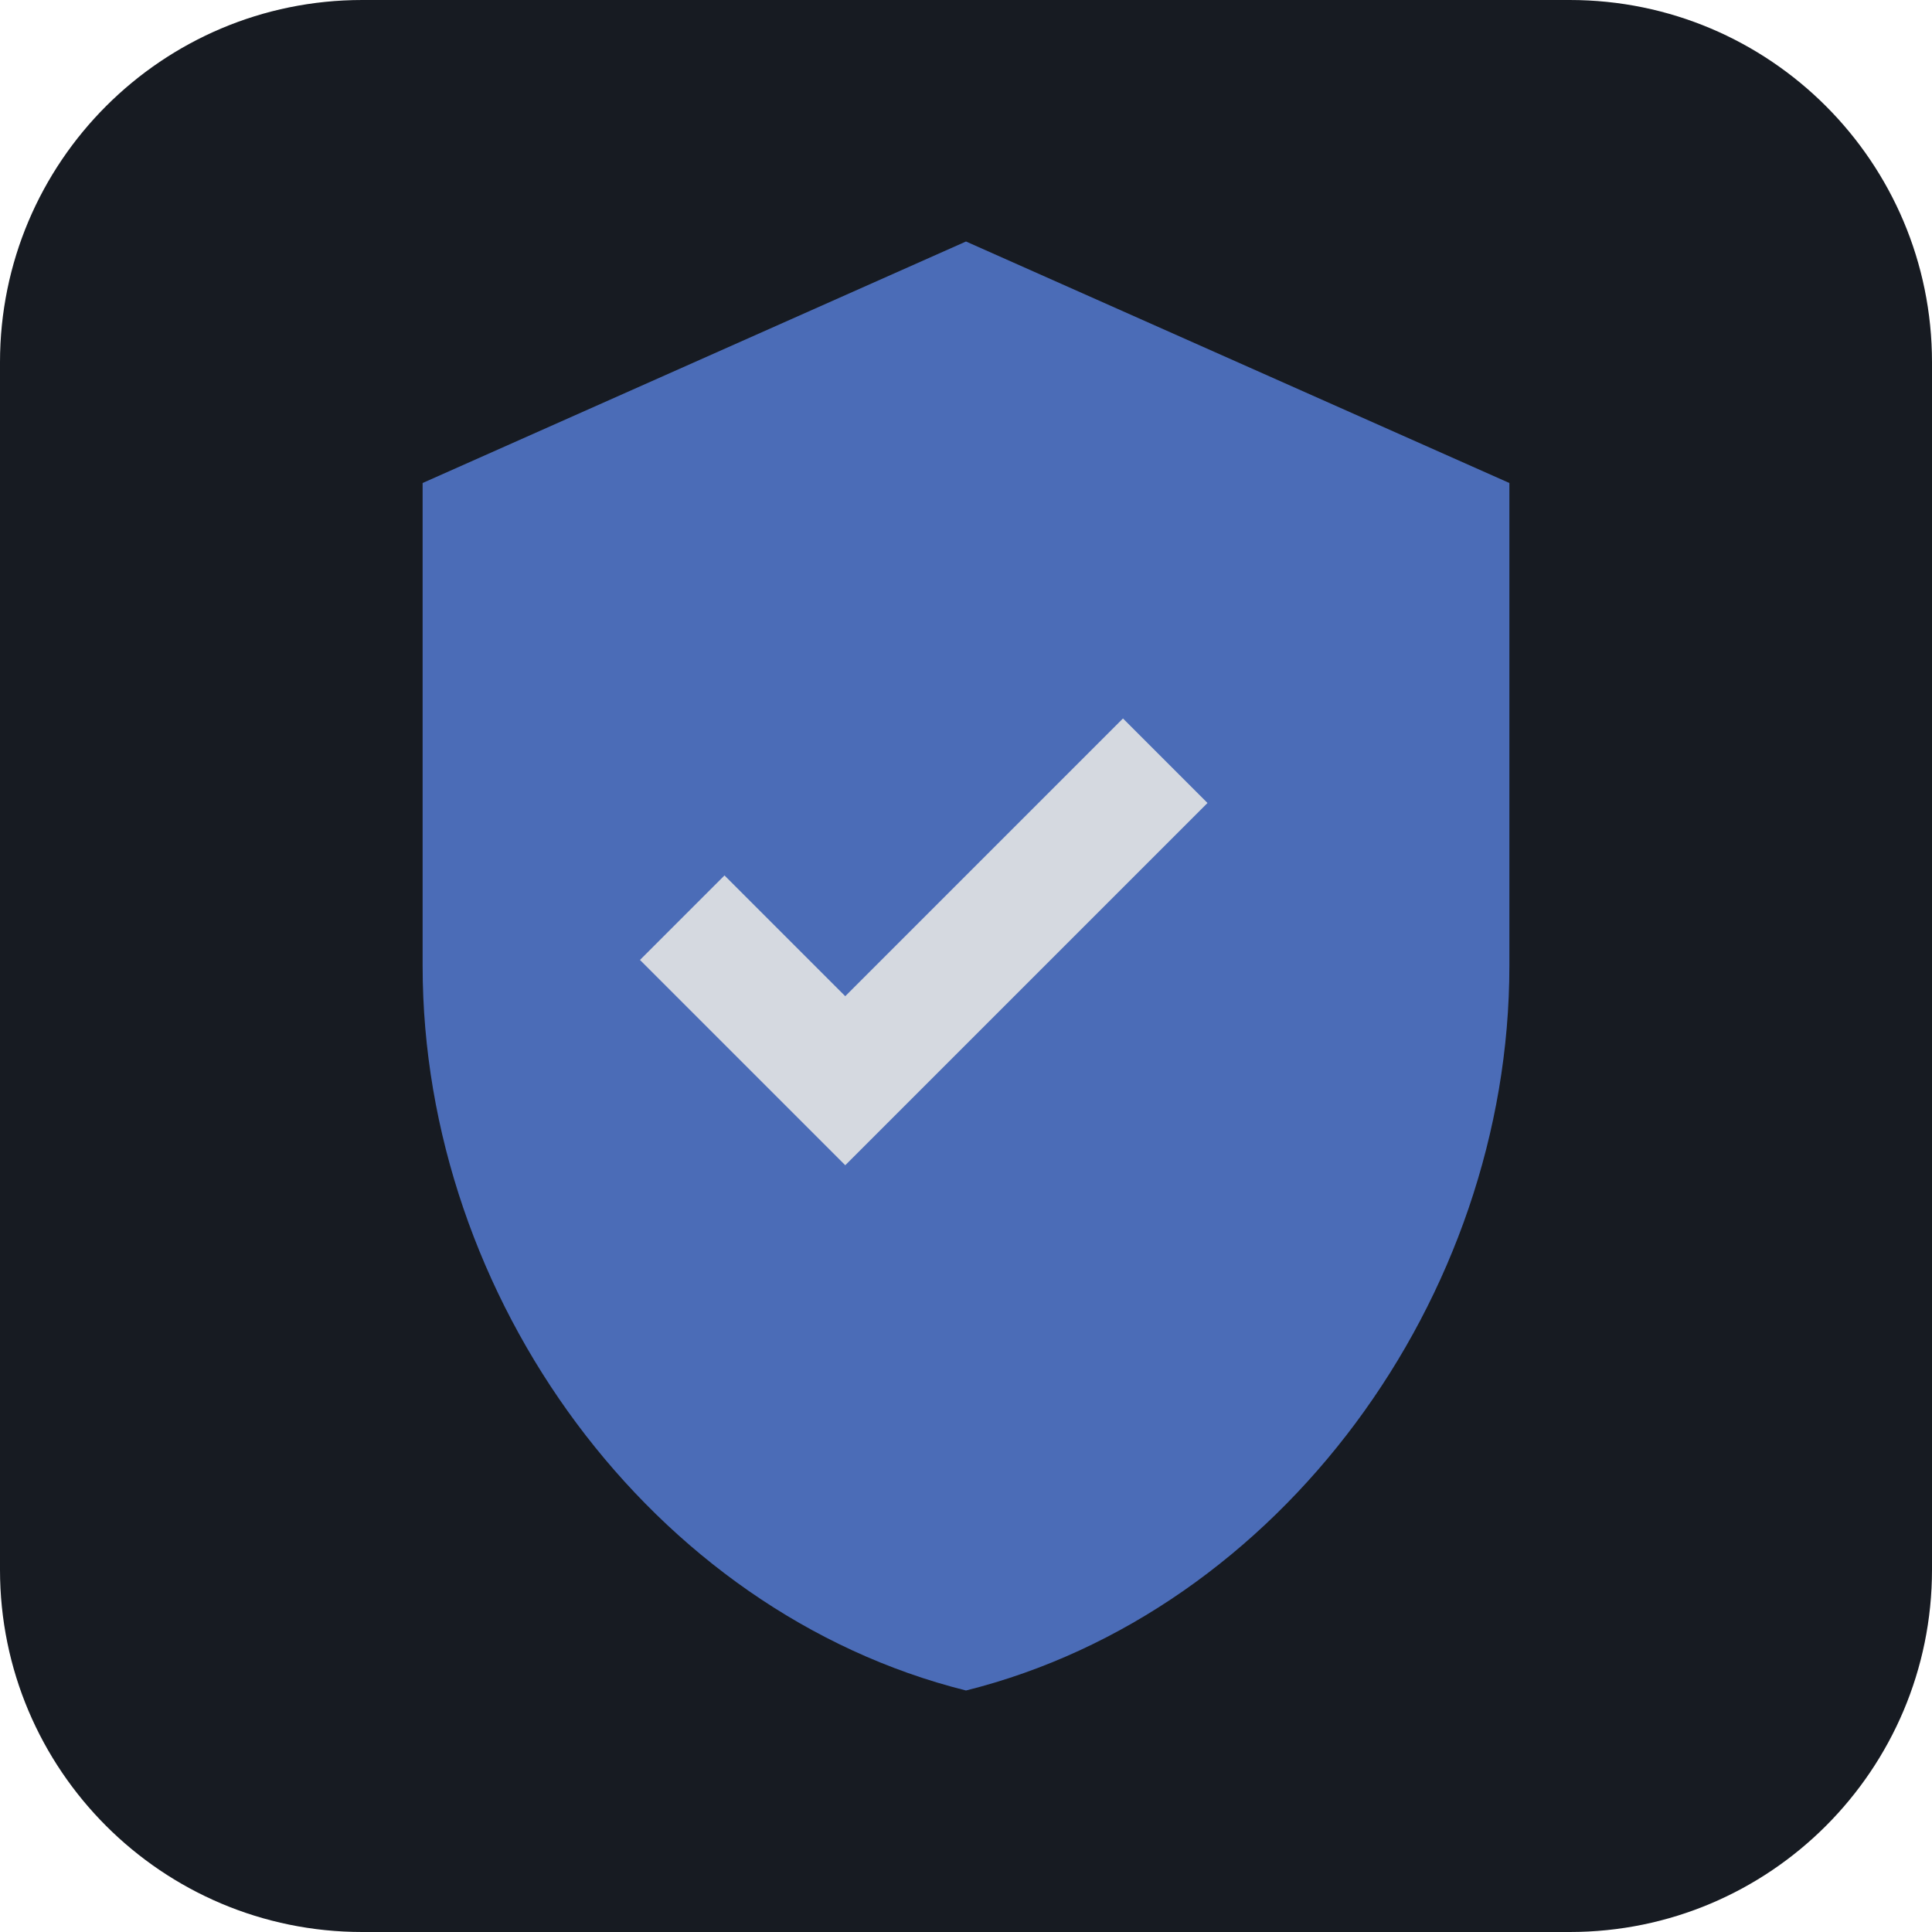
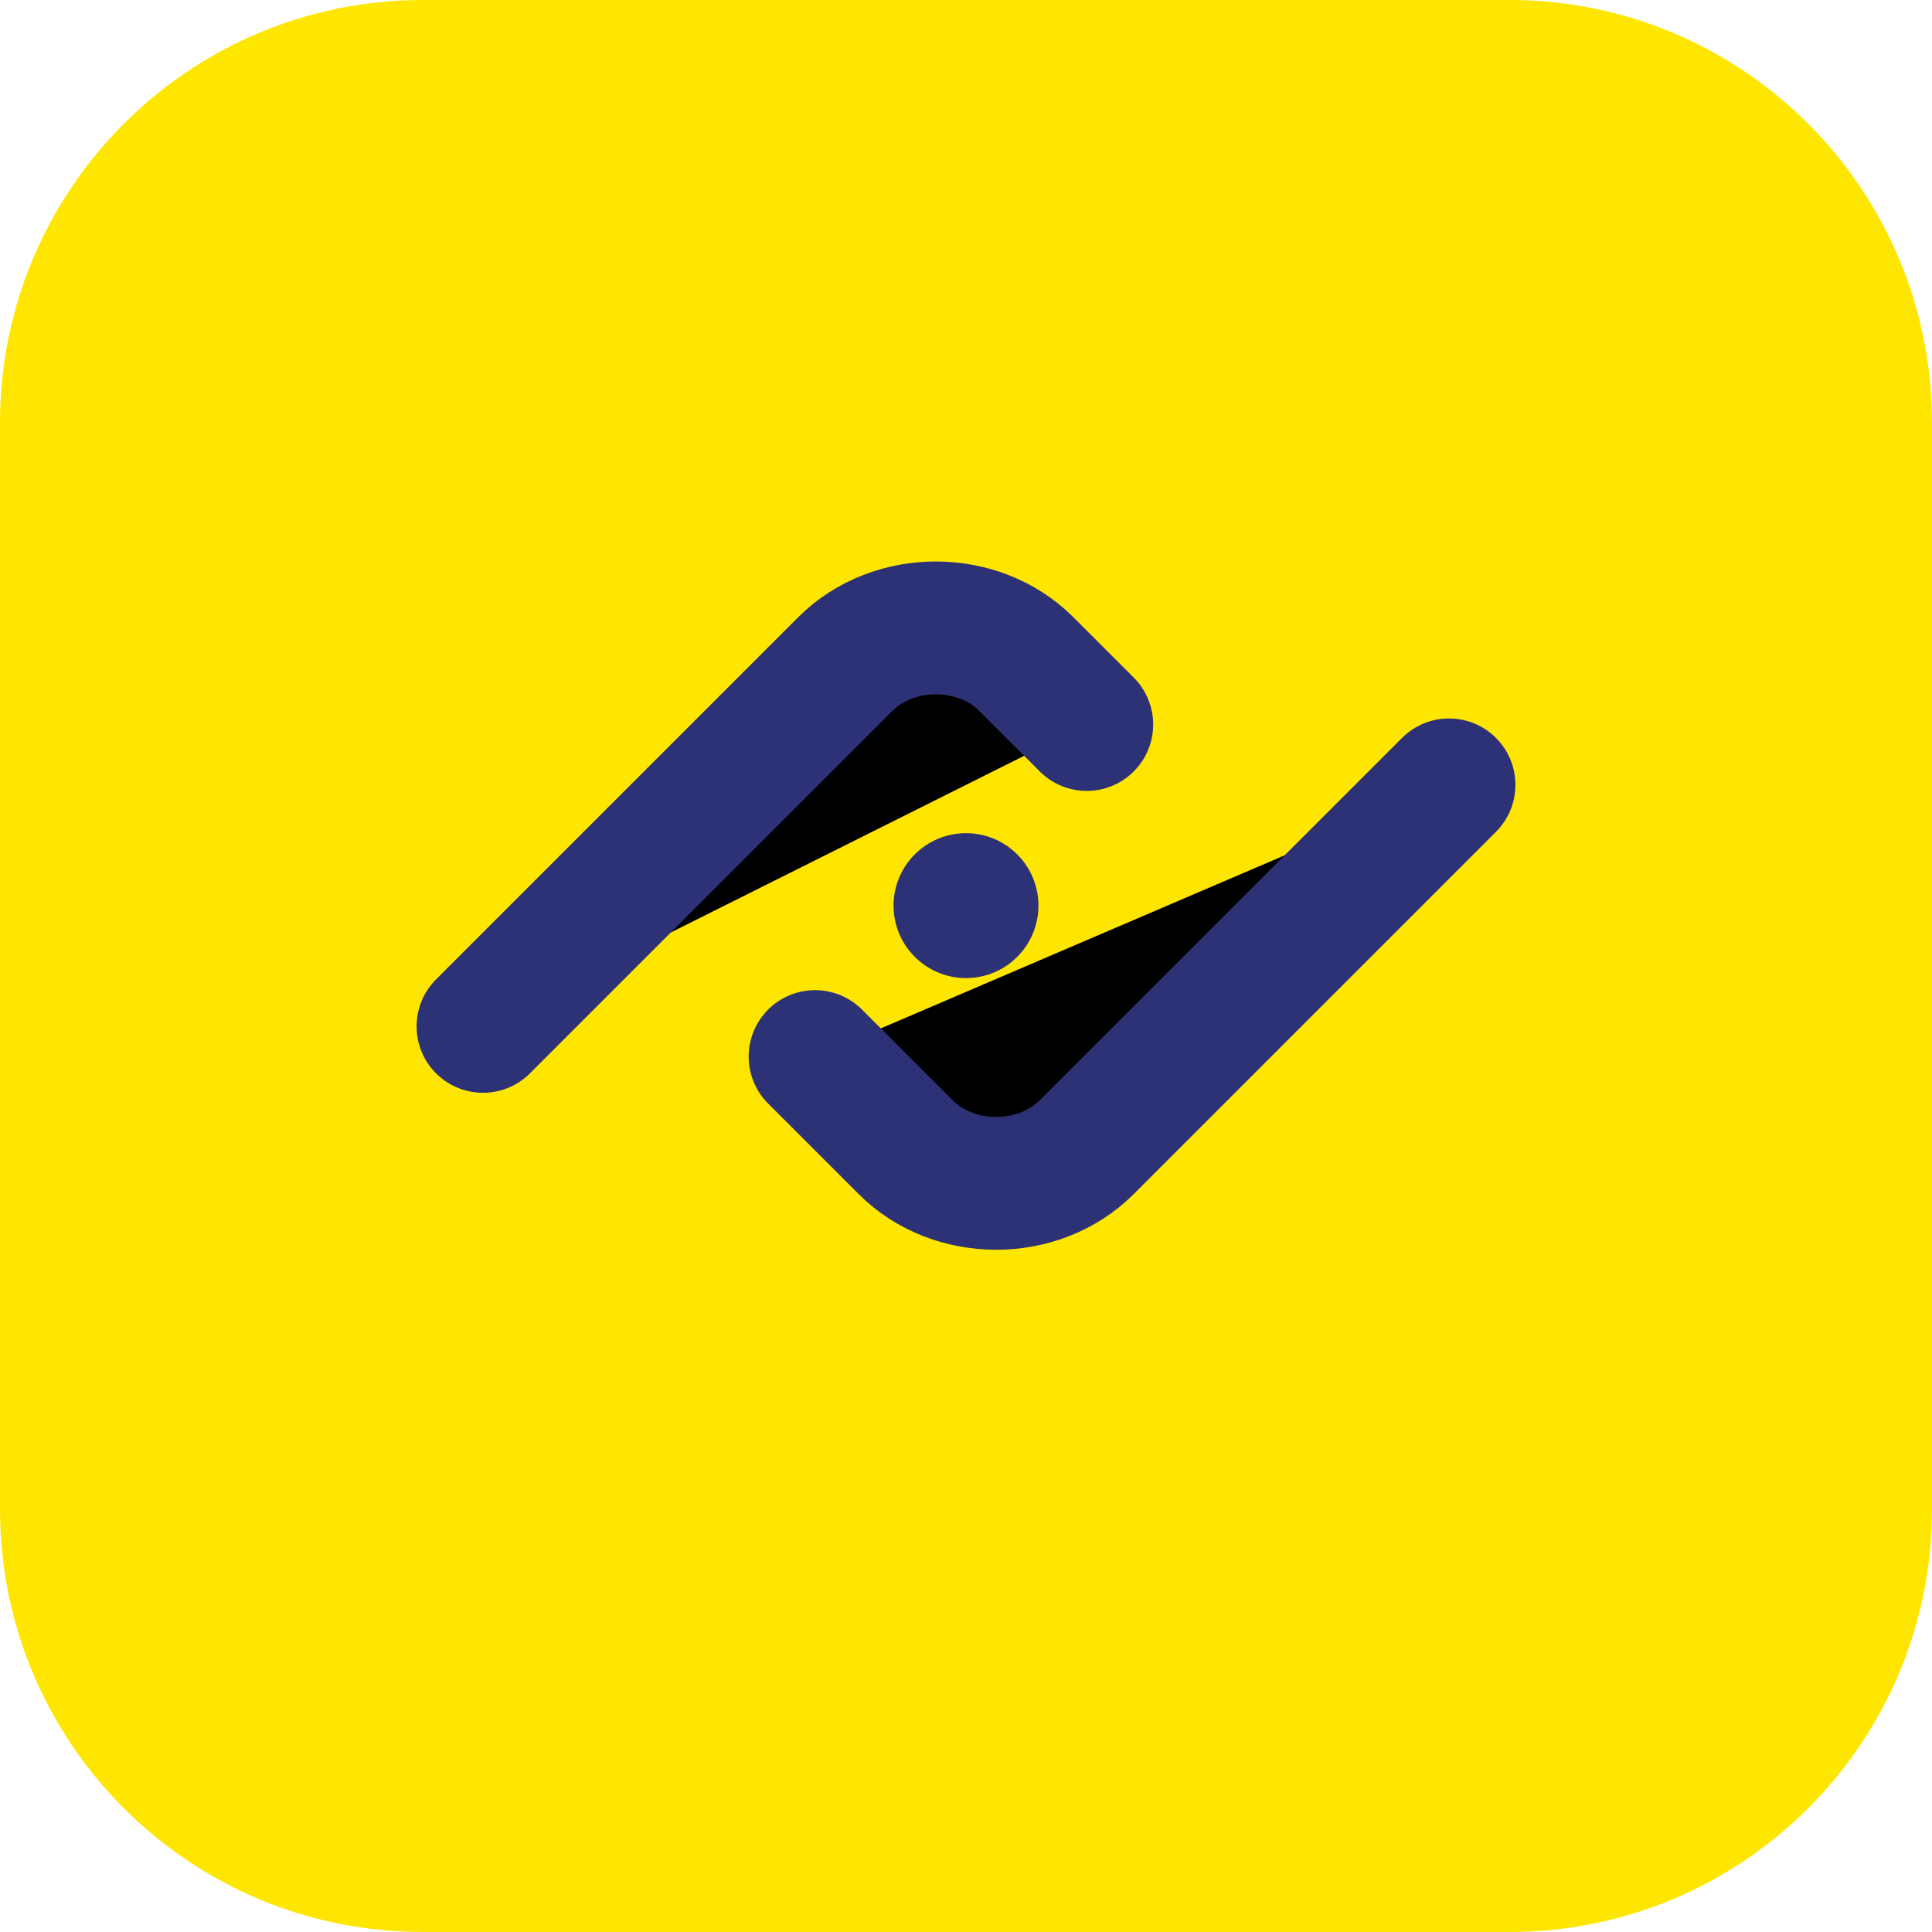
<svg xmlns="http://www.w3.org/2000/svg" viewBox="0 0 32 32" width="32" height="32">
-   <rect width="32" height="32" rx="6" fill="#171b22" />
-   <path d="M16 4L7 8v8c0 5.5 3.8 10.7 9 12 5.2-1.3 9-6.5 9-12V8l-9-4z" fill="#4b6cb7" />
-   <path d="M14 16.5l-2-2-1.4 1.4 3.4 3.4 6-6-1.4-1.4z" fill="#d5d9e0" />
+   <rect width="32" height="32" rx="7" fill="#ffe600" />
+   <g transform="translate(-2, -2)">
+     <path d="M10 19L16 13C16.8 12.2 18.2 12.2 19 13L20 14" stroke="#2d3277" stroke-width="2.2" stroke-linecap="round" stroke-linejoin="round" />
+     <path d="M26 15L20 21C19.2 21.8 17.8 21.8 17 21L15.5 19.5" stroke="#2d3277" stroke-width="2.2" stroke-linecap="round" stroke-linejoin="round" />
+     <circle cx="18" cy="17" r="1.2" fill="#2d3277" />
+   </g>
</svg>
